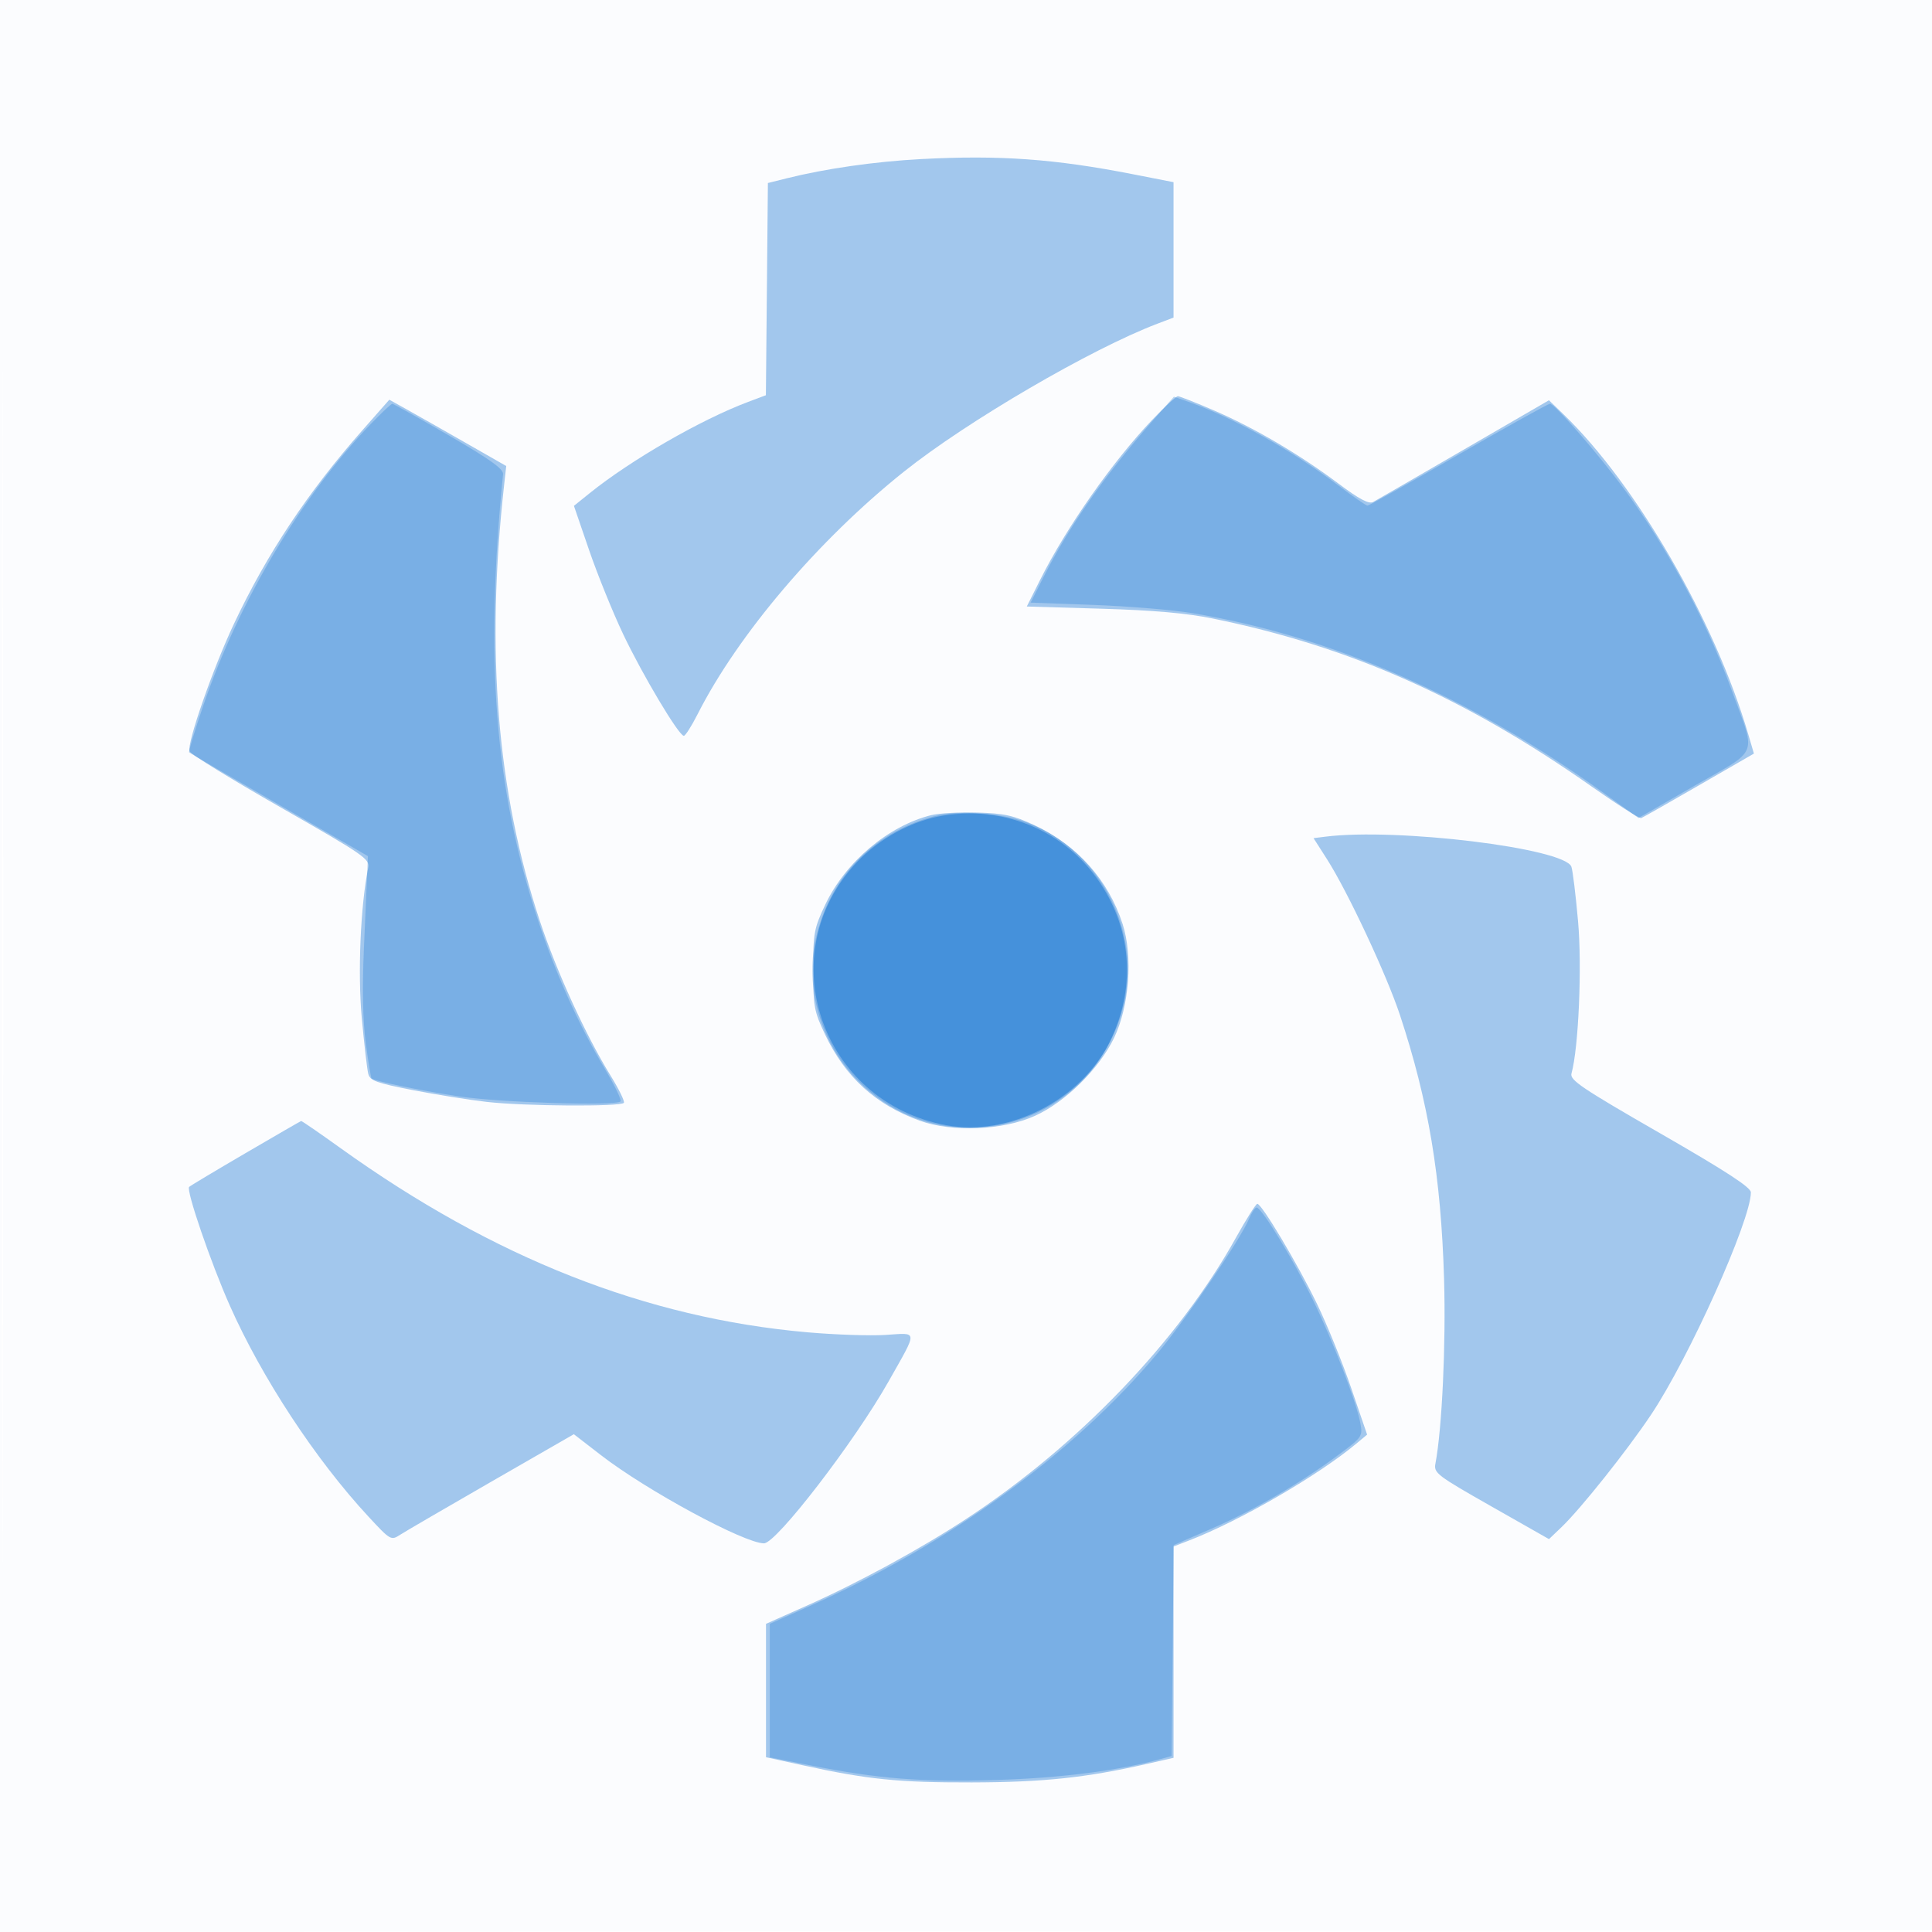
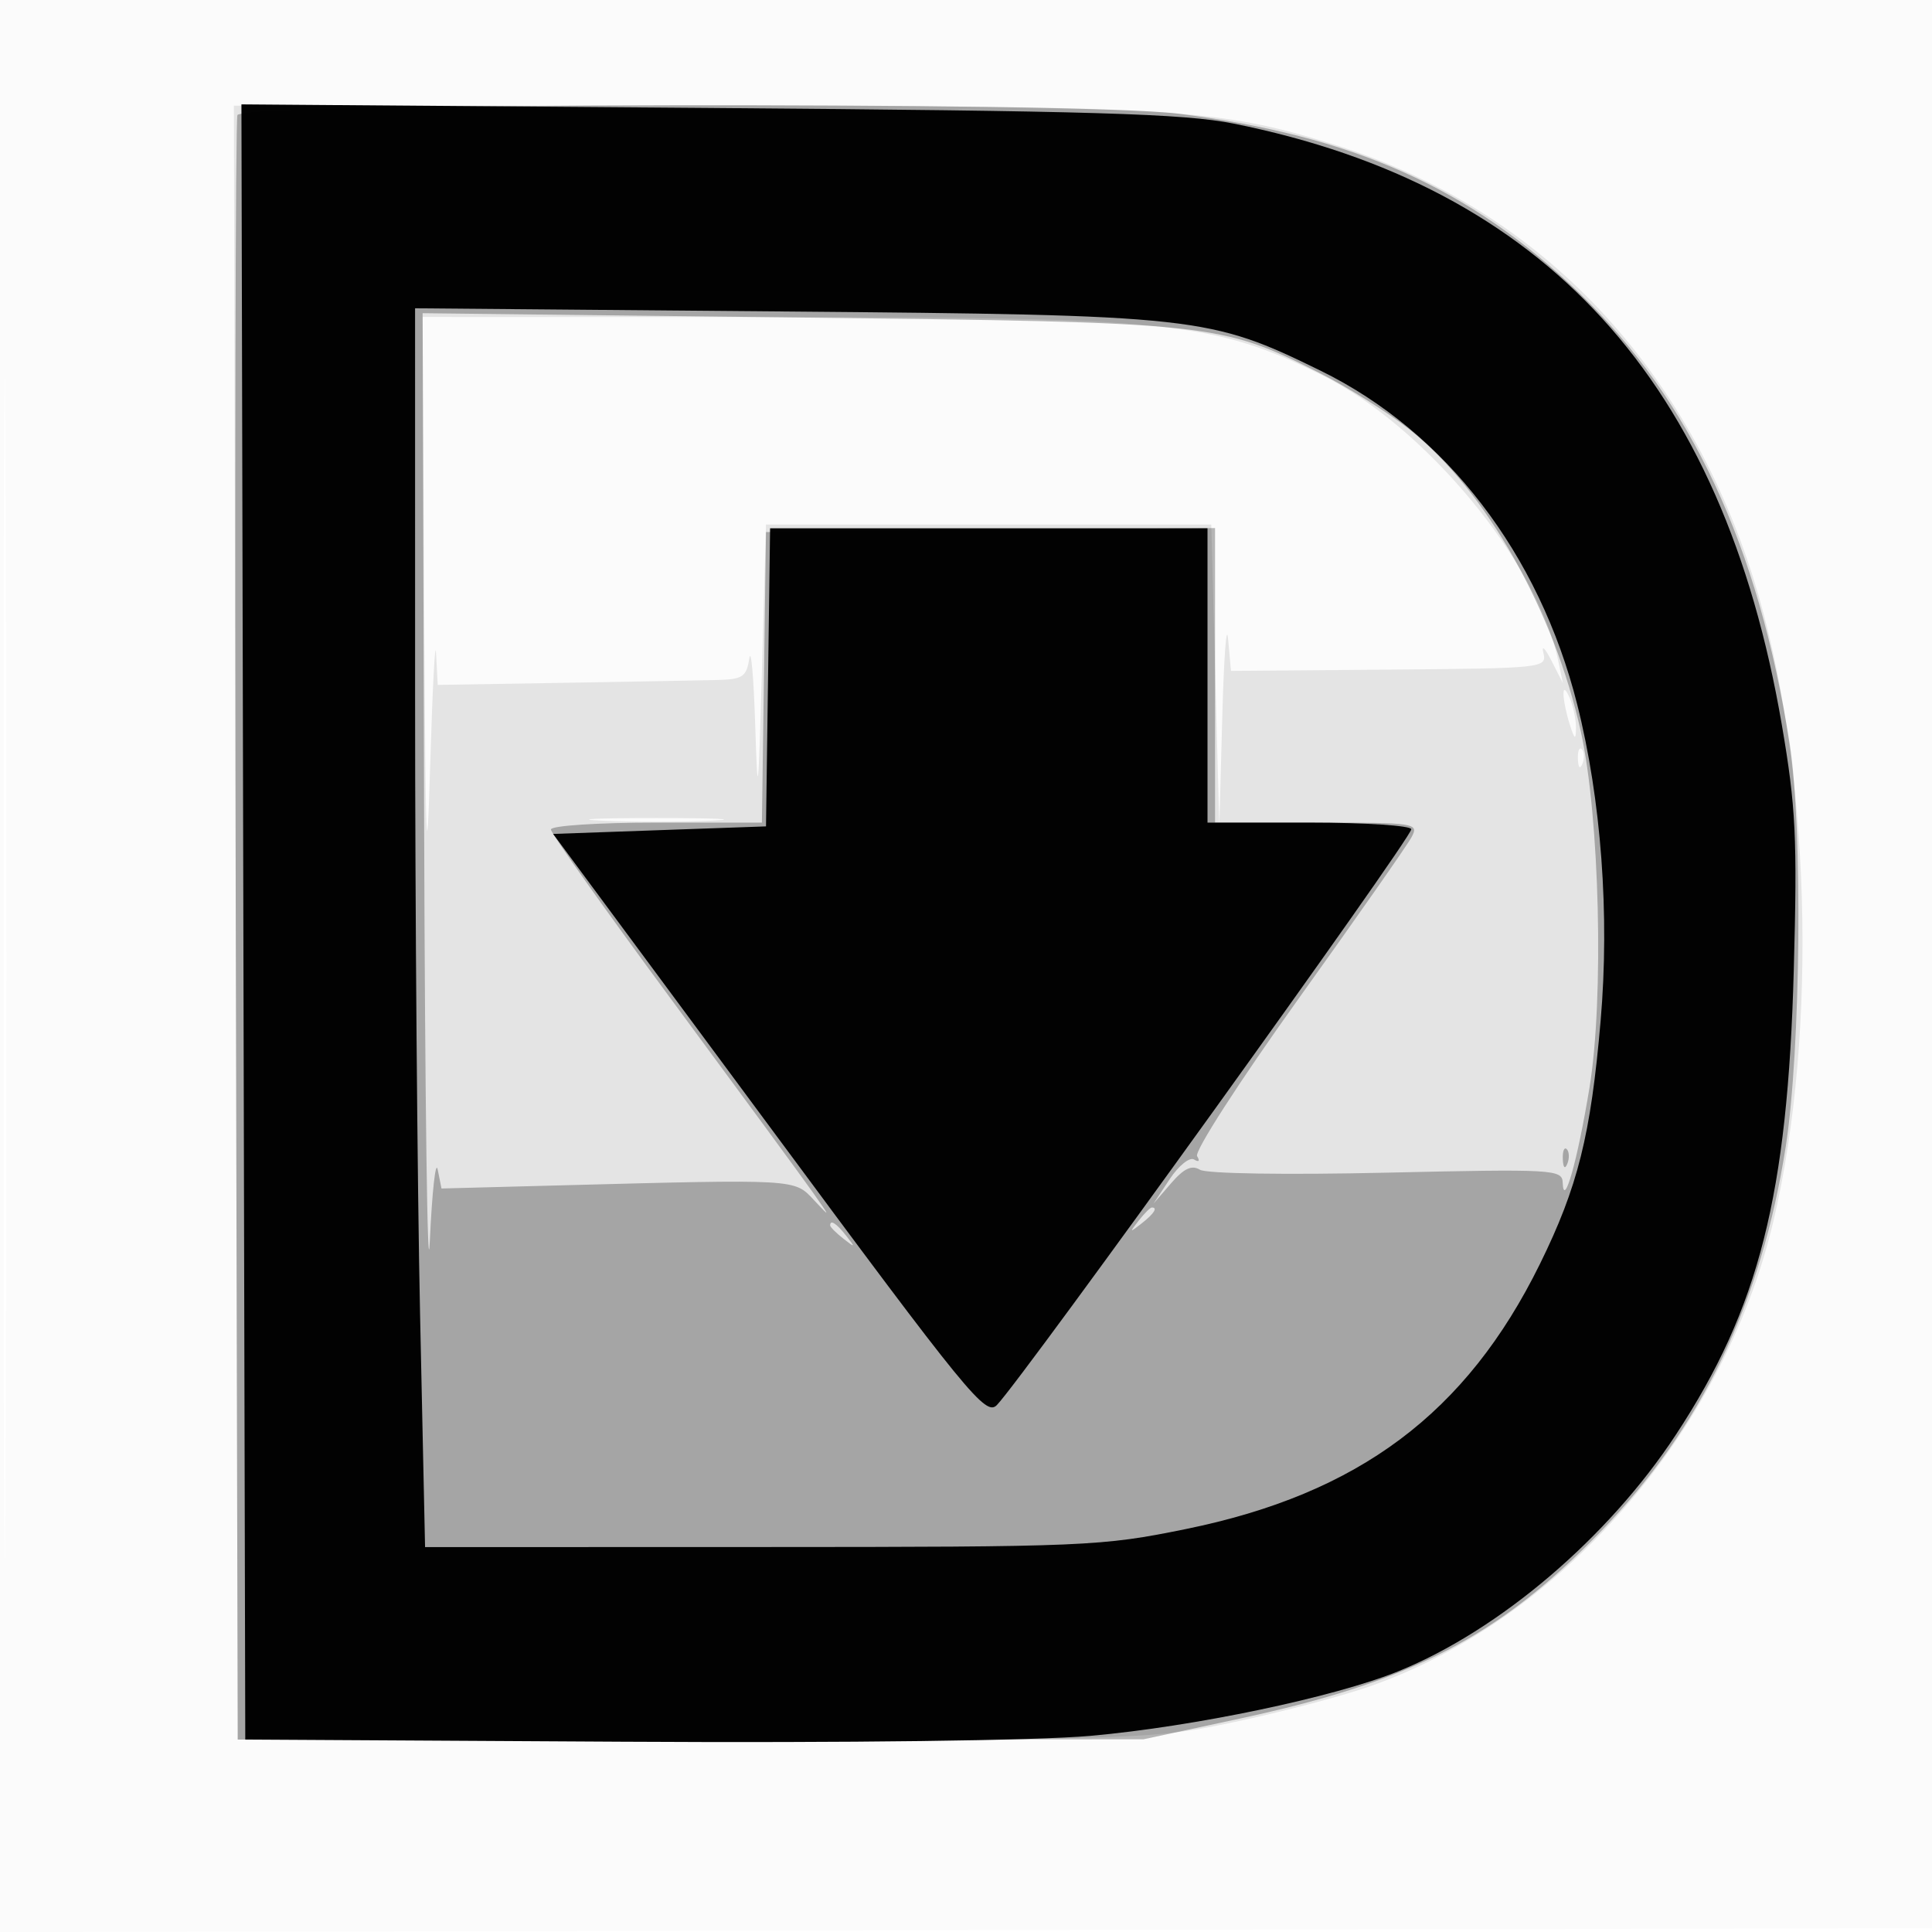
- <svg xmlns="http://www.w3.org/2000/svg" width="512" height="512">
-   <path fill-opacity=".016" d="M0 256.002v256.002l256.25-.252 256.25-.252.252-255.75L513.004 0H0v256.002m.492.498c0 140.8.116 198.251.258 127.67.142-70.582.142-185.782 0-256C.608 57.951.492 115.7.492 256.5" fill="#1976D2" fill-rule="evenodd" />
-   <path fill-opacity=".394" d="M244 42.164c-12.122.645-25.227 2.523-35.5 5.088l-5 1.248-.265 28.12-.266 28.12-4.734 1.778c-12.468 4.683-31.018 15.367-41.937 24.155l-4.202 3.382 4.019 11.723c2.211 6.447 6.261 16.447 9.001 22.222 5.144 10.842 14.782 27 16.105 27 .412 0 2.06-2.588 3.662-5.75 10.687-21.105 32.012-46.171 54.658-64.247 16.732-13.355 49.61-32.545 67.209-39.228l4.25-1.614V48.28l-10.75-2.105c-20.847-4.083-35.386-5.119-56.25-4.011m61.367 69.086c-10.513 11.042-22.734 28.48-29.691 42.364l-3.565 7.115 19.695.581c13.929.411 22.621 1.179 29.694 2.623 36.207 7.396 66.827 20.984 100.327 44.521 6.78 4.764 12.679 8.523 13.108 8.354.429-.17 7.325-4.087 15.325-8.705l14.545-8.398-1.498-5.102c-8.845-30.129-29.662-66.186-48.969-84.817l-3.848-3.714-22.495 13.042c-12.372 7.173-23.203 13.43-24.068 13.904-1.152.632-3.633-.679-9.257-4.891-10.292-7.707-22.287-14.753-32.936-19.346-4.821-2.079-9.138-3.781-9.592-3.781-.454 0-3.503 2.813-6.775 6.25m-209.335 2.783c-14.415 16.358-25.303 32.761-34.011 51.236-5.642 11.969-12.571 31.878-11.783 33.857.3.756 11.188 7.449 24.194 14.874 22.179 12.661 23.617 13.655 23.14 16-2.031 9.986-2.796 27.835-1.702 39.735.645 7.021 1.422 13.709 1.728 14.863.474 1.79 2.194 2.416 11.729 4.274 6.145 1.197 14.998 2.612 19.673 3.144 10.05 1.145 35.684 1.31 36.338.234.25-.413-1.352-3.675-3.56-7.25-6.51-10.537-14.312-27.605-18.734-40.984-11.326-34.26-14.358-71.355-9.444-115.516l.557-5-10.829-6.189c-5.955-3.404-12.926-7.358-15.491-8.787l-4.662-2.597-7.143 8.106M246.746 216.03c-11.368 2.849-22.698 12.425-28.037 23.696-2.978 6.286-3.209 7.53-3.209 17.274 0 9.696.24 11.007 3.138 17.123 5.355 11.302 13.373 18.612 25.076 22.862 8.621 3.131 22.075 2.567 30.567-1.282 8.081-3.663 17.024-12.473 20.953-20.643 4.049-8.418 5.039-21.625 2.265-30.206-3.749-11.594-12.005-20.856-23.302-26.143-5.571-2.606-8.058-3.159-15.18-3.37-4.684-.139-10.206.171-12.271.689m104.555 5.69l-3.2.399 3.579 5.595c5.451 8.522 15.807 30.646 19.324 41.286 7.556 22.858 10.883 42.779 11.69 70 .511 17.218-.541 39.66-2.29 48.859-.474 2.494.352 3.126 14.797 11.332l15.299 8.691 3.334-3.191c5.073-4.856 17.278-20.176 23.654-29.691C447.578 359.943 464 323.39 464 315.988c0-1.323-6.543-5.582-24.048-15.653-20.754-11.94-23.972-14.109-23.494-15.835 1.887-6.816 2.815-28.296 1.744-40.34-.628-7.062-1.425-13.578-1.771-14.48-1.884-4.908-46.202-10.324-65.13-7.96M65.073 305.591c-7.935 4.636-14.663 8.665-14.951 8.954-.855.855 5.756 20.138 10.784 31.455 8.522 19.182 22.722 40.796 36.734 55.91 5.844 6.304 5.983 6.384 8.401 4.822 1.353-.873 12.263-7.227 24.246-14.12l21.787-12.531 7.213 5.573C171.395 395.011 197.271 409 202.469 409c3.276 0 23.982-26.914 33.018-42.918 7.833-13.873 7.899-12.871-.81-12.312-4.084.262-13.444-.055-20.801-.704-42.659-3.767-83.103-19.725-123.566-48.755-5.605-4.021-10.33-7.275-10.5-7.231-.171.045-6.802 3.874-14.737 8.511m262.469 22.4c-15.193 27.353-41.832 55.121-71.542 74.576-12.197 7.987-28.633 16.928-42.25 22.983L203 430.33v35.354l9.75 2.13c17.218 3.762 25.354 4.588 44.75 4.545 18.952-.043 30.275-1.237 46.316-4.885L311 465.84V409.839l4.25-1.649c13.438-5.215 34.1-17.187 44.15-25.582l2.9-2.422-4.224-12.343c-2.323-6.789-6.409-16.843-9.079-22.343-5.182-10.674-14.641-26.521-15.798-26.468-.385.018-2.93 4.049-5.657 8.959" fill="#1976D2" fill-rule="evenodd" />
-   <path fill-opacity=".296" d="M305.217 111.811c-12.496 14.214-21.959 27.768-28.619 40.995l-3.472 6.893 16.687.611c9.178.336 20.962 1.319 26.187 2.183 36.761 6.082 73.31 22.025 108.579 47.362l9.639 6.924 14.926-8.592c17.344-9.984 16.333-7.281 9.615-25.687-7.226-19.799-18.613-40.506-31.069-56.5-7.205-9.251-15.892-19-16.93-19-.486 0-11.412 6.075-24.278 13.5-12.867 7.425-23.701 13.5-24.076 13.5-.376 0-3.883-2.43-7.794-5.399-12.156-9.229-27.716-17.904-39.692-22.129l-3.823-1.349-5.88 6.688m-206.854.439c-18.303 18.96-35.045 47.046-44.43 74.536-2.307 6.757-4.023 12.435-3.814 12.617.21.181 10.956 6.439 23.881 13.906l23.5 13.576-.187 4.307-.88 20.308c-.46 10.628-.29 19.017.506 24.985.659 4.942 1.346 9.134 1.528 9.315.694.695 12.49 3.122 23.033 4.74 10.702 1.642 41.679 2.613 42.947 1.345.339-.338-1.495-4.163-4.075-8.5-7.087-11.914-13.164-25.451-17.905-39.885-11.348-34.549-14.021-68.972-9.15-117.833.137-1.376-3.429-3.929-14.317-10.247-7.975-4.628-14.74-8.415-15.034-8.417-.294-.002-2.815 2.359-5.603 5.247M247.5 216.347c-16.613 4.335-28.513 17.141-31.625 34.031-2.268 12.305 1.964 26.037 10.913 35.412 22.325 23.388 60.915 14.045 70.355-17.034 6.237-20.534-4.871-43.101-24.985-50.762-6.818-2.597-18.123-3.352-24.658-1.647m83.491 106.674c-2.232 5.39-16.418 26.245-24.133 35.479-22.244 26.625-55.049 50.5-92.108 67.034L204 430.33v35.39l10.75 2.121c18.163 3.584 29.371 4.467 49.202 3.876 16.981-.506 32.482-2.475 43.548-5.531l3-.829.265-27.946.265-27.946 9.993-4.327c11.017-4.77 23.512-12.029 33.588-19.514 6.426-4.773 6.55-4.952 5.892-8.5-1.045-5.627-7.186-21.591-12.552-32.629C342.778 333.854 334.339 320 333.03 320c-.433 0-1.35 1.359-2.039 3.021" fill="#1976D2" fill-rule="evenodd" />
-   <path fill-opacity=".533" d="M250 216.137c-8.2 1.313-16.895 6.001-22.894 12.344-22.981 24.299-9.686 63.511 23.634 69.708 16.681 3.102 35.892-6.754 43.452-22.292 6.024-12.383 5.949-25.914-.211-37.769-8.446-16.257-25.753-24.91-43.981-21.991" fill="#1976D2" fill-rule="evenodd" />
+ <svg xmlns="http://www.w3.org/2000/svg" width="256" height="256">
+   <path fill-opacity=".016" d="M0 128.004v128.004l128.25-.254 128.25-.254.254-127.75L257.008 0H0v128.004m.485.496c0 70.4.119 99.053.265 63.672.146-35.38.146-92.98 0-128C.604 29.153.485 58.1.485 128.5" fill-rule="evenodd" />
+   <path fill-opacity=".091" d="M31.246 122.25L31.5 230.5H92c59.381 0 60.703-.043 71.5-2.312 6.05-1.271 14.063-3.372 17.806-4.669 25.354-8.782 46.962-33.579 53.645-61.562 6.05-25.329 4.943-61.331-2.624-85.331-9.086-28.82-28.882-49.244-55.769-57.538-15.344-4.734-21.152-5.08-85.312-5.084L30.991 14l.255 108.25m24.971-41c.173 31.459.329 35.479.783 20.25.312-10.45.664-17.143.783-14.873L58 90.754l16.75-.278c9.213-.154 18.408-.323 20.434-.377 3.22-.087 3.736-.445 4.1-2.849.229-1.513.581 2.425.783 8.75.332 10.416.416 9.709.9-7.5l.533-19h59l.532 20 .532 20 .393-14.5c.216-7.975.564-12.61.773-10.301l.38 4.199 20.942-.172c20.487-.168 20.931-.215 20.455-2.199-.268-1.115.203-.677 1.046.973l1.533 3-.614-2.958c-2.72-13.098-17.739-31.196-31.472-37.923-14.237-6.974-20.134-7.591-72.75-7.606L56 42l.217 39.25M207.17 92c.016.825.39 2.625.83 4 .644 2.01.806 2.108.83.5.016-1.1-.357-2.9-.83-4-.527-1.225-.848-1.419-.83-.5m1.909 8.583c.048 1.165.285 1.402.604.605.289-.722.253-1.585-.079-1.917-.332-.332-.568.258-.525 1.312m-129.329 8.16c3.987.189 10.513.189 14.5 0 3.987-.19.725-.346-7.25-.346s-11.237.156-7.25.346" fill-rule="evenodd" />
+   <path fill-opacity=".281" d="M31.461 15.25c-.262.688-.36 49.4-.219 108.25l.258 107 60-.015 60-.015 12.734-2.738c22.795-4.9 34.326-10.86 47.766-24.686 13.437-13.824 21.393-30.358 24.629-51.18 1.983-12.767 2.261-42.191.503-53.366-4.13-26.254-13.052-45.371-27.833-59.641-14.457-13.958-30.037-20.919-53.273-23.806-12.892-1.602-123.947-1.426-124.565.197M56.2 109c.111 37.125.449 62.1.751 55.5.302-6.6.774-10.879 1.049-9.509l.5 2.491 15.5-.408c31.761-.835 31.228-.865 33.835 1.926 2.238 2.395 2.232 2.354-.13-1-1.356-1.925-9.72-13.327-18.586-25.338C80.254 120.651 73 110.414 73 109.912c0-.506 6.223-.912 13.978-.912h13.979l.271-19.25.272-19.25 29.75-.265L161 69.97V109h13.535c13.073 0 13.5.066 12.5 1.935-.569 1.064-7.35 10.757-15.068 21.541-7.76 10.843-13.726 20.105-13.346 20.72.4.647.236.834-.39.447-.593-.367-2.05.801-3.237 2.595l-2.159 3.262 2.338-2.71c1.697-1.966 2.745-2.459 3.82-1.794.852.526 11.374.692 24.745.389 22.012-.499 23.265-.43 23.325 1.294.127 3.636 1.96-2.848 3.556-12.575 1.929-11.76 1.348-35.819-1.137-47.104-3.532-16.039-12.649-32.134-22.707-40.084-2.85-2.253-8.239-5.635-11.975-7.517-13.091-6.592-14.051-6.694-69.051-7.327l-49.75-.572.201 67.5m150.879 44.583c.048 1.165.285 1.402.604.605.289-.722.253-1.585-.079-1.917-.332-.332-.568.258-.525 1.312m-56.207 8.167c-1.243 1.586-1.208 1.621.378.378 1.666-1.307 2.195-2.128 1.372-2.128-.207 0-.995.787-1.75 1.75m-40.872.628c0 .207.787.995 1.75 1.75 1.586 1.243 1.621 1.208.378-.378-1.307-1.666-2.128-2.195-2.128-1.372" fill-rule="evenodd" />
+   <path fill-opacity=".988" d="M32.246 122.165L32.5 230.5l50 .287c29.78.171 54.853-.144 62-.778 13.71-1.218 32.301-5.116 40.776-8.55 13.431-5.442 27.835-17.722 36.805-31.377 11.011-16.764 14.793-31.687 15.606-61.582.476-17.476.276-21.573-1.586-32.462-7.784-45.528-31.371-71.39-72.659-79.666-6.57-1.317-18.609-1.674-69.696-2.067l-61.755-.475.255 108.335m22.756-29.99c.001 28.229.298 65.163.661 82.075l.66 30.75 44.588-.011c42.98-.01 45.009-.096 56.234-2.385 22.908-4.673 37.162-15.342 46.895-35.104 5.037-10.227 6.744-17.064 8.051-32.244 1.21-14.057.083-29.278-3.105-41.922-5.033-19.969-17.433-36.097-33.986-44.206-14.723-7.213-16.287-7.385-71.25-7.858L55 40.85l.002 51.325m46.769-2.425l-.271 19.75-14.104.5-14.104.5 28.604 38.667c26.442 35.745 28.725 38.542 30.204 37 3.519-3.667 54.9-75.061 54.9-76.284 0-.486-6.075-.883-13.5-.883H160V70h-57.958l-.271 19.75" fill-rule="evenodd" />
</svg>
